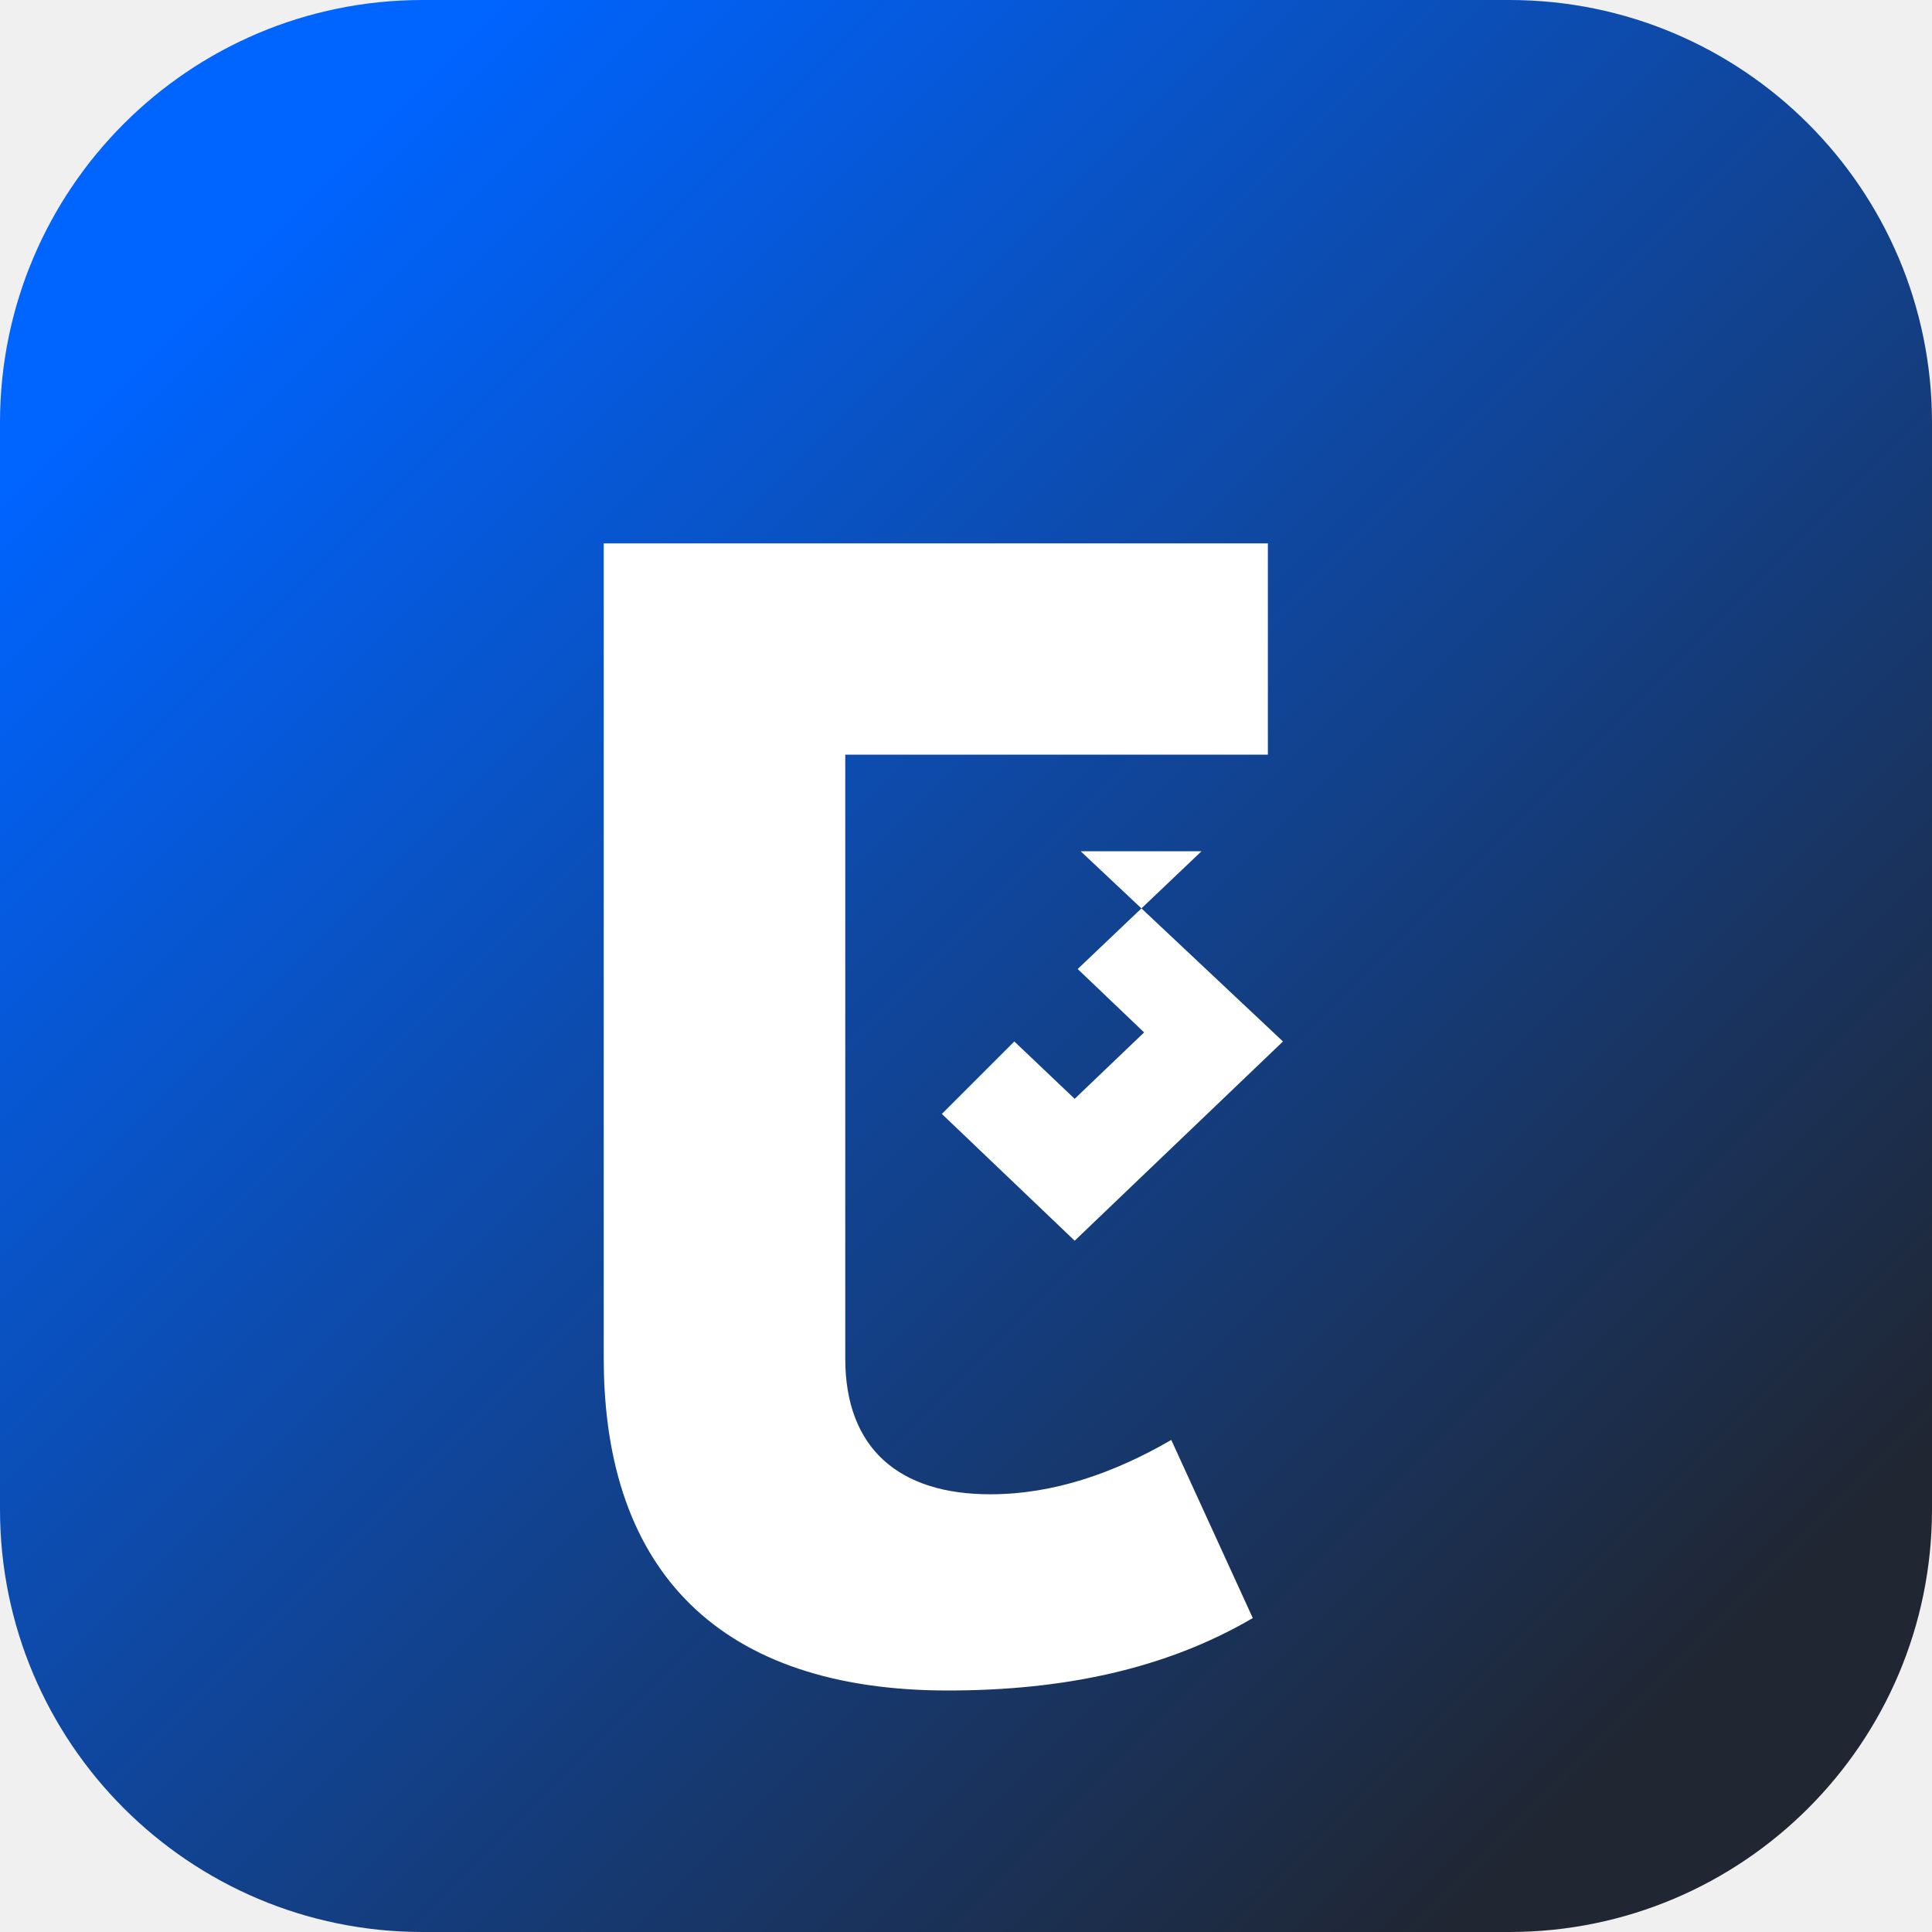
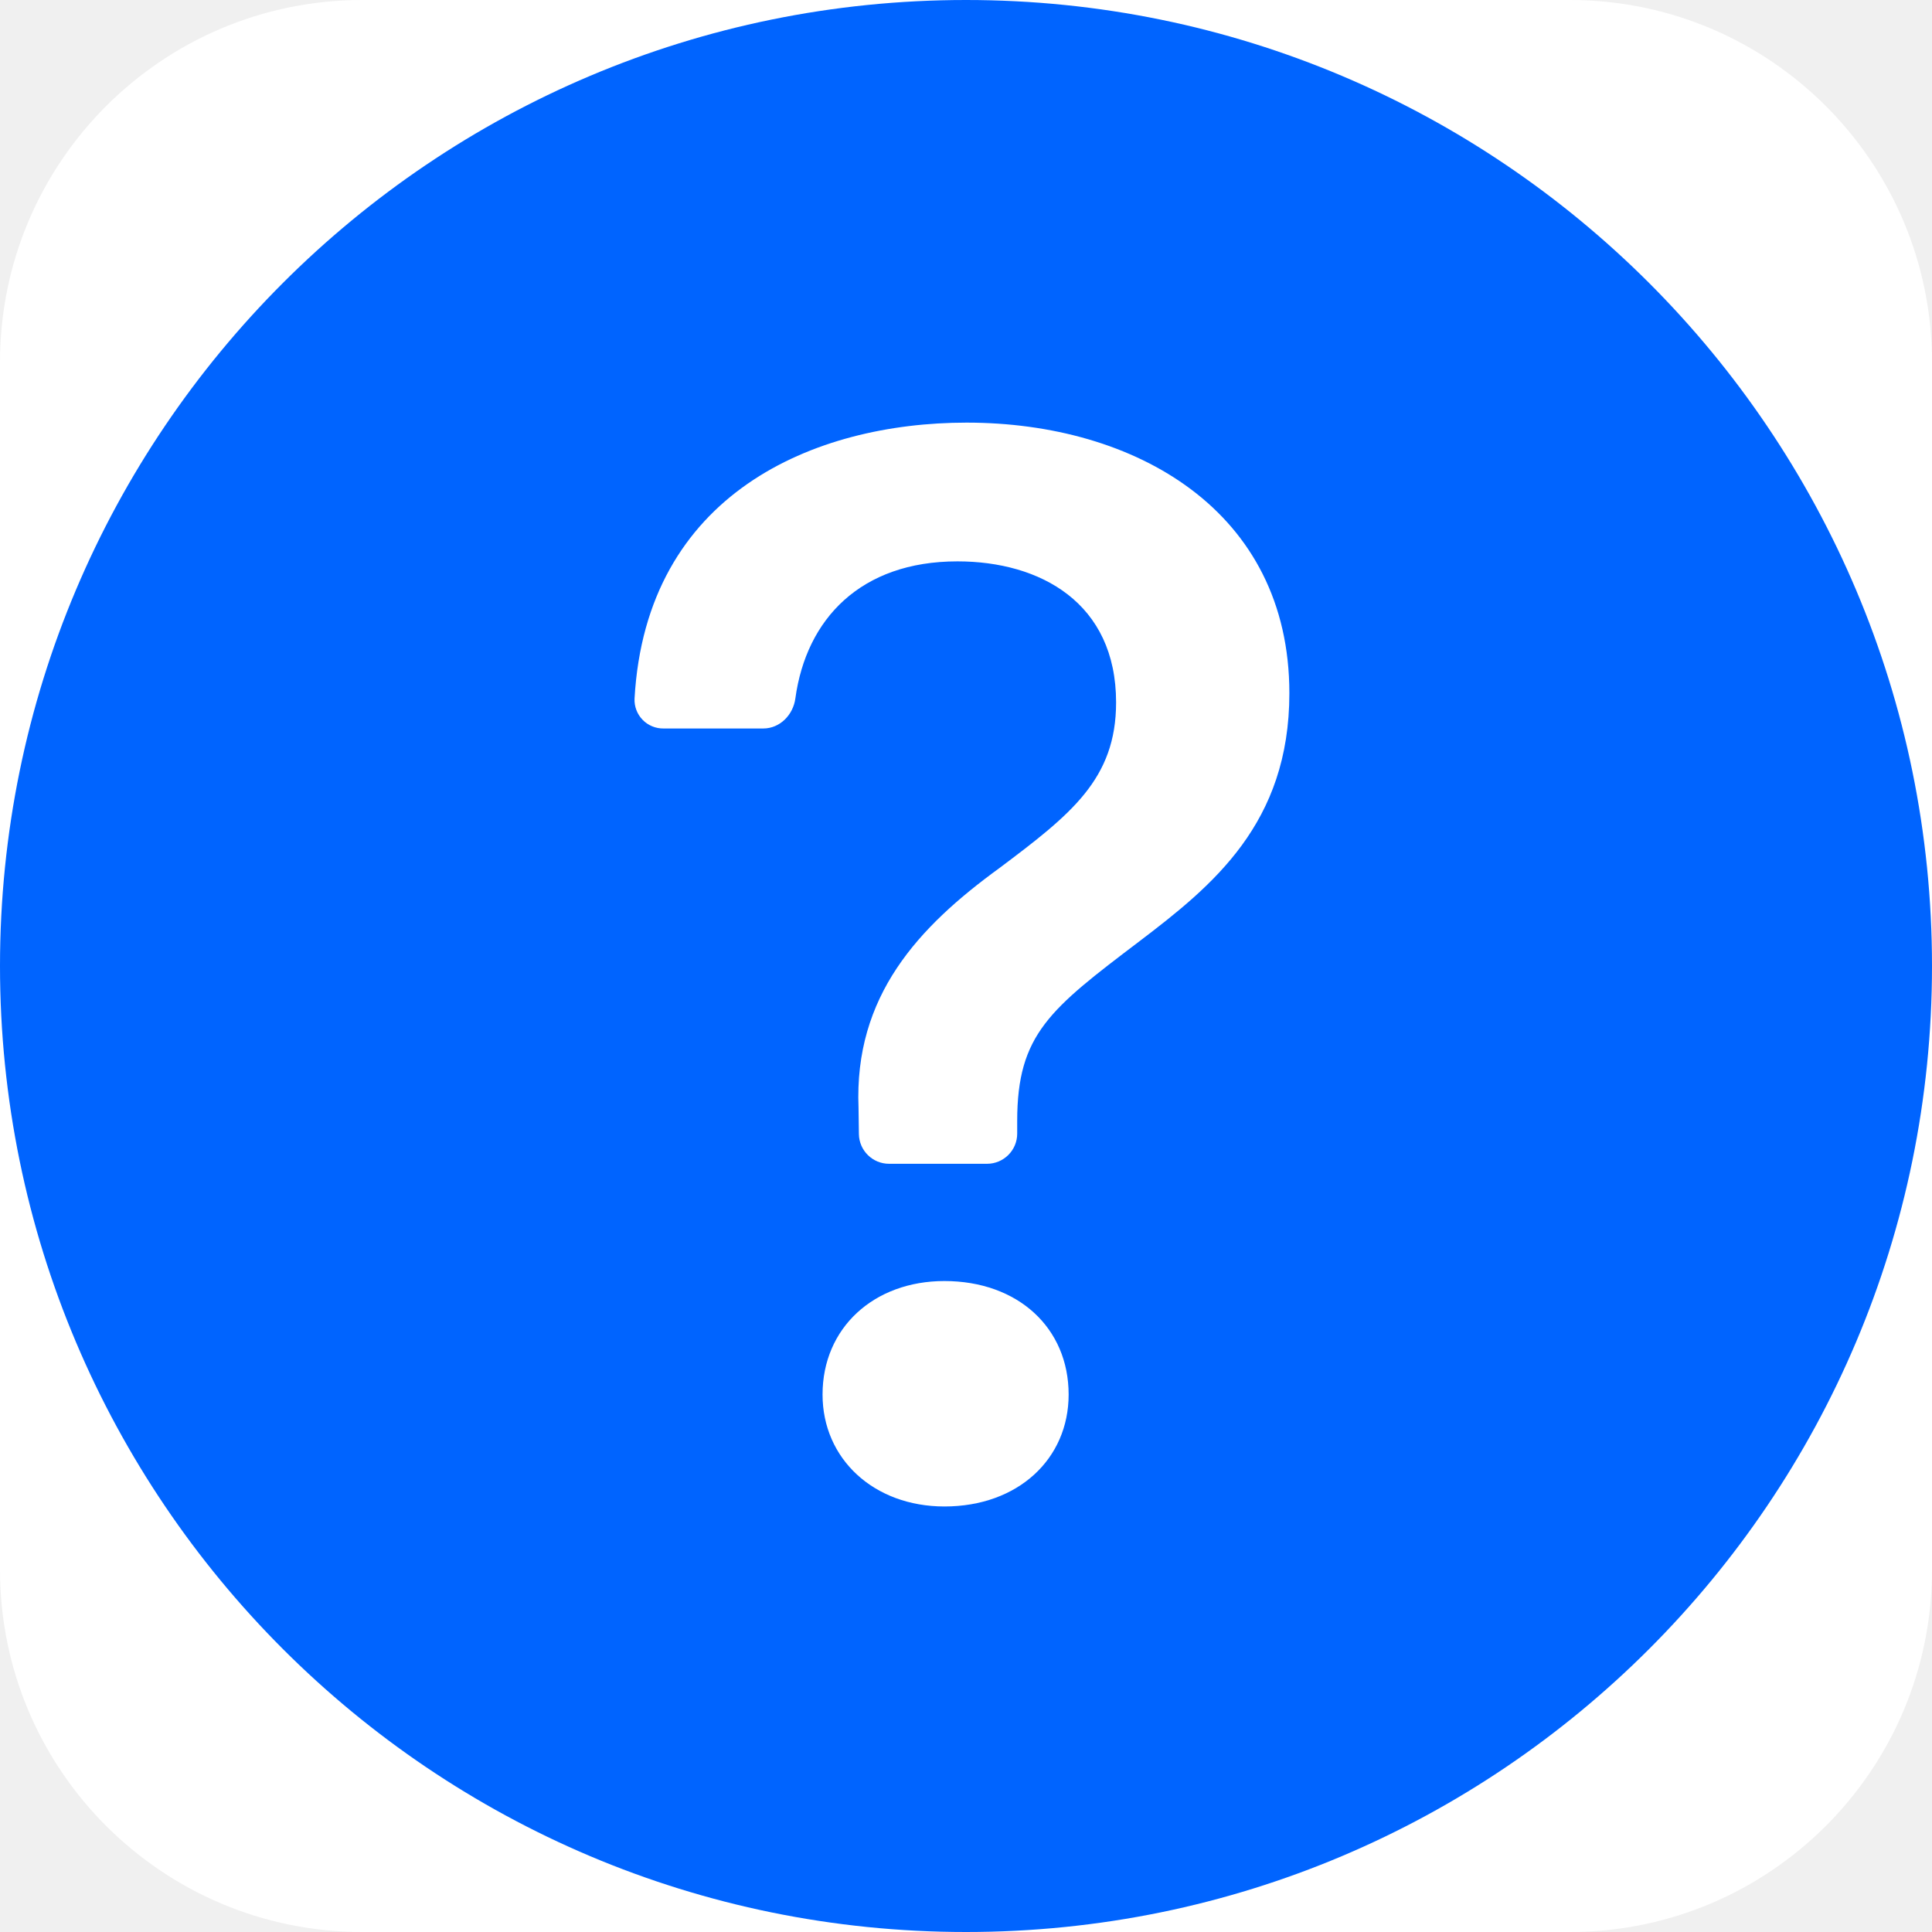
- <svg xmlns="http://www.w3.org/2000/svg" viewBox="0 0 64 64" role="img" aria-label="Jaeyoung Home icon">
-   <defs>
-     <linearGradient id="bg" x1="8" x2="56" y1="8" y2="56" gradientUnits="userSpaceOnUse">
-       <stop offset="0" stop-color="#0064ff" />
-       <stop offset="1" stop-color="#202632" />
-     </linearGradient>
-   </defs>
-   <rect width="64" height="64" rx="14" fill="url(#bg)" />
-   <path fill="#ffffff" d="M20 18h22v7H28v20c0 3 1.8 4.5 4.8 4.5 2.1 0 4.1-.7 6-1.8l2.7 5.9C38.6 55.3 35.2 56 31.4 56 23.9 56 20 52.1 20 45V18Zm15.8 10.2 6.7 6.3-6.9 6.6-4.4-4.2 2.4-2.4 2 1.9 2.3-2.2-2.2-2.1 4.1-3.9Z" />
+ <svg xmlns="http://www.w3.org/2000/svg" viewBox="0 0 16 16" role="img" aria-label="Blue question mark icon">
+   <rect width="16" height="16" rx="3" fill="#ffffff" />
+   <path fill="#0064ff" d="M16 8A8 8 0 1 1 0 8a8 8 0 0 1 16 0M5.496 6.033h.825c.138 0 .248-.113.266-.25.09-.656.54-1.134 1.342-1.134.686 0 1.314.343 1.314 1.168 0 .635-.374.927-.965 1.371-.673.489-1.206 1.06-1.168 1.987l.003.217a.25.25 0 0 0 .25.246h.811a.25.25 0 0 0 .25-.25v-.105c0-.718.273-.927 1.01-1.486.609-.463 1.244-.977 1.244-2.056 0-1.511-1.276-2.241-2.673-2.241-1.267 0-2.655.59-2.75 2.286a.237.237 0 0 0 .241.247m2.325 6.443c.61 0 1.029-.394 1.029-.927 0-.552-.42-.94-1.029-.94-.584 0-1.009.388-1.009.94 0 .533.425.927 1.01.927z" />
</svg>
